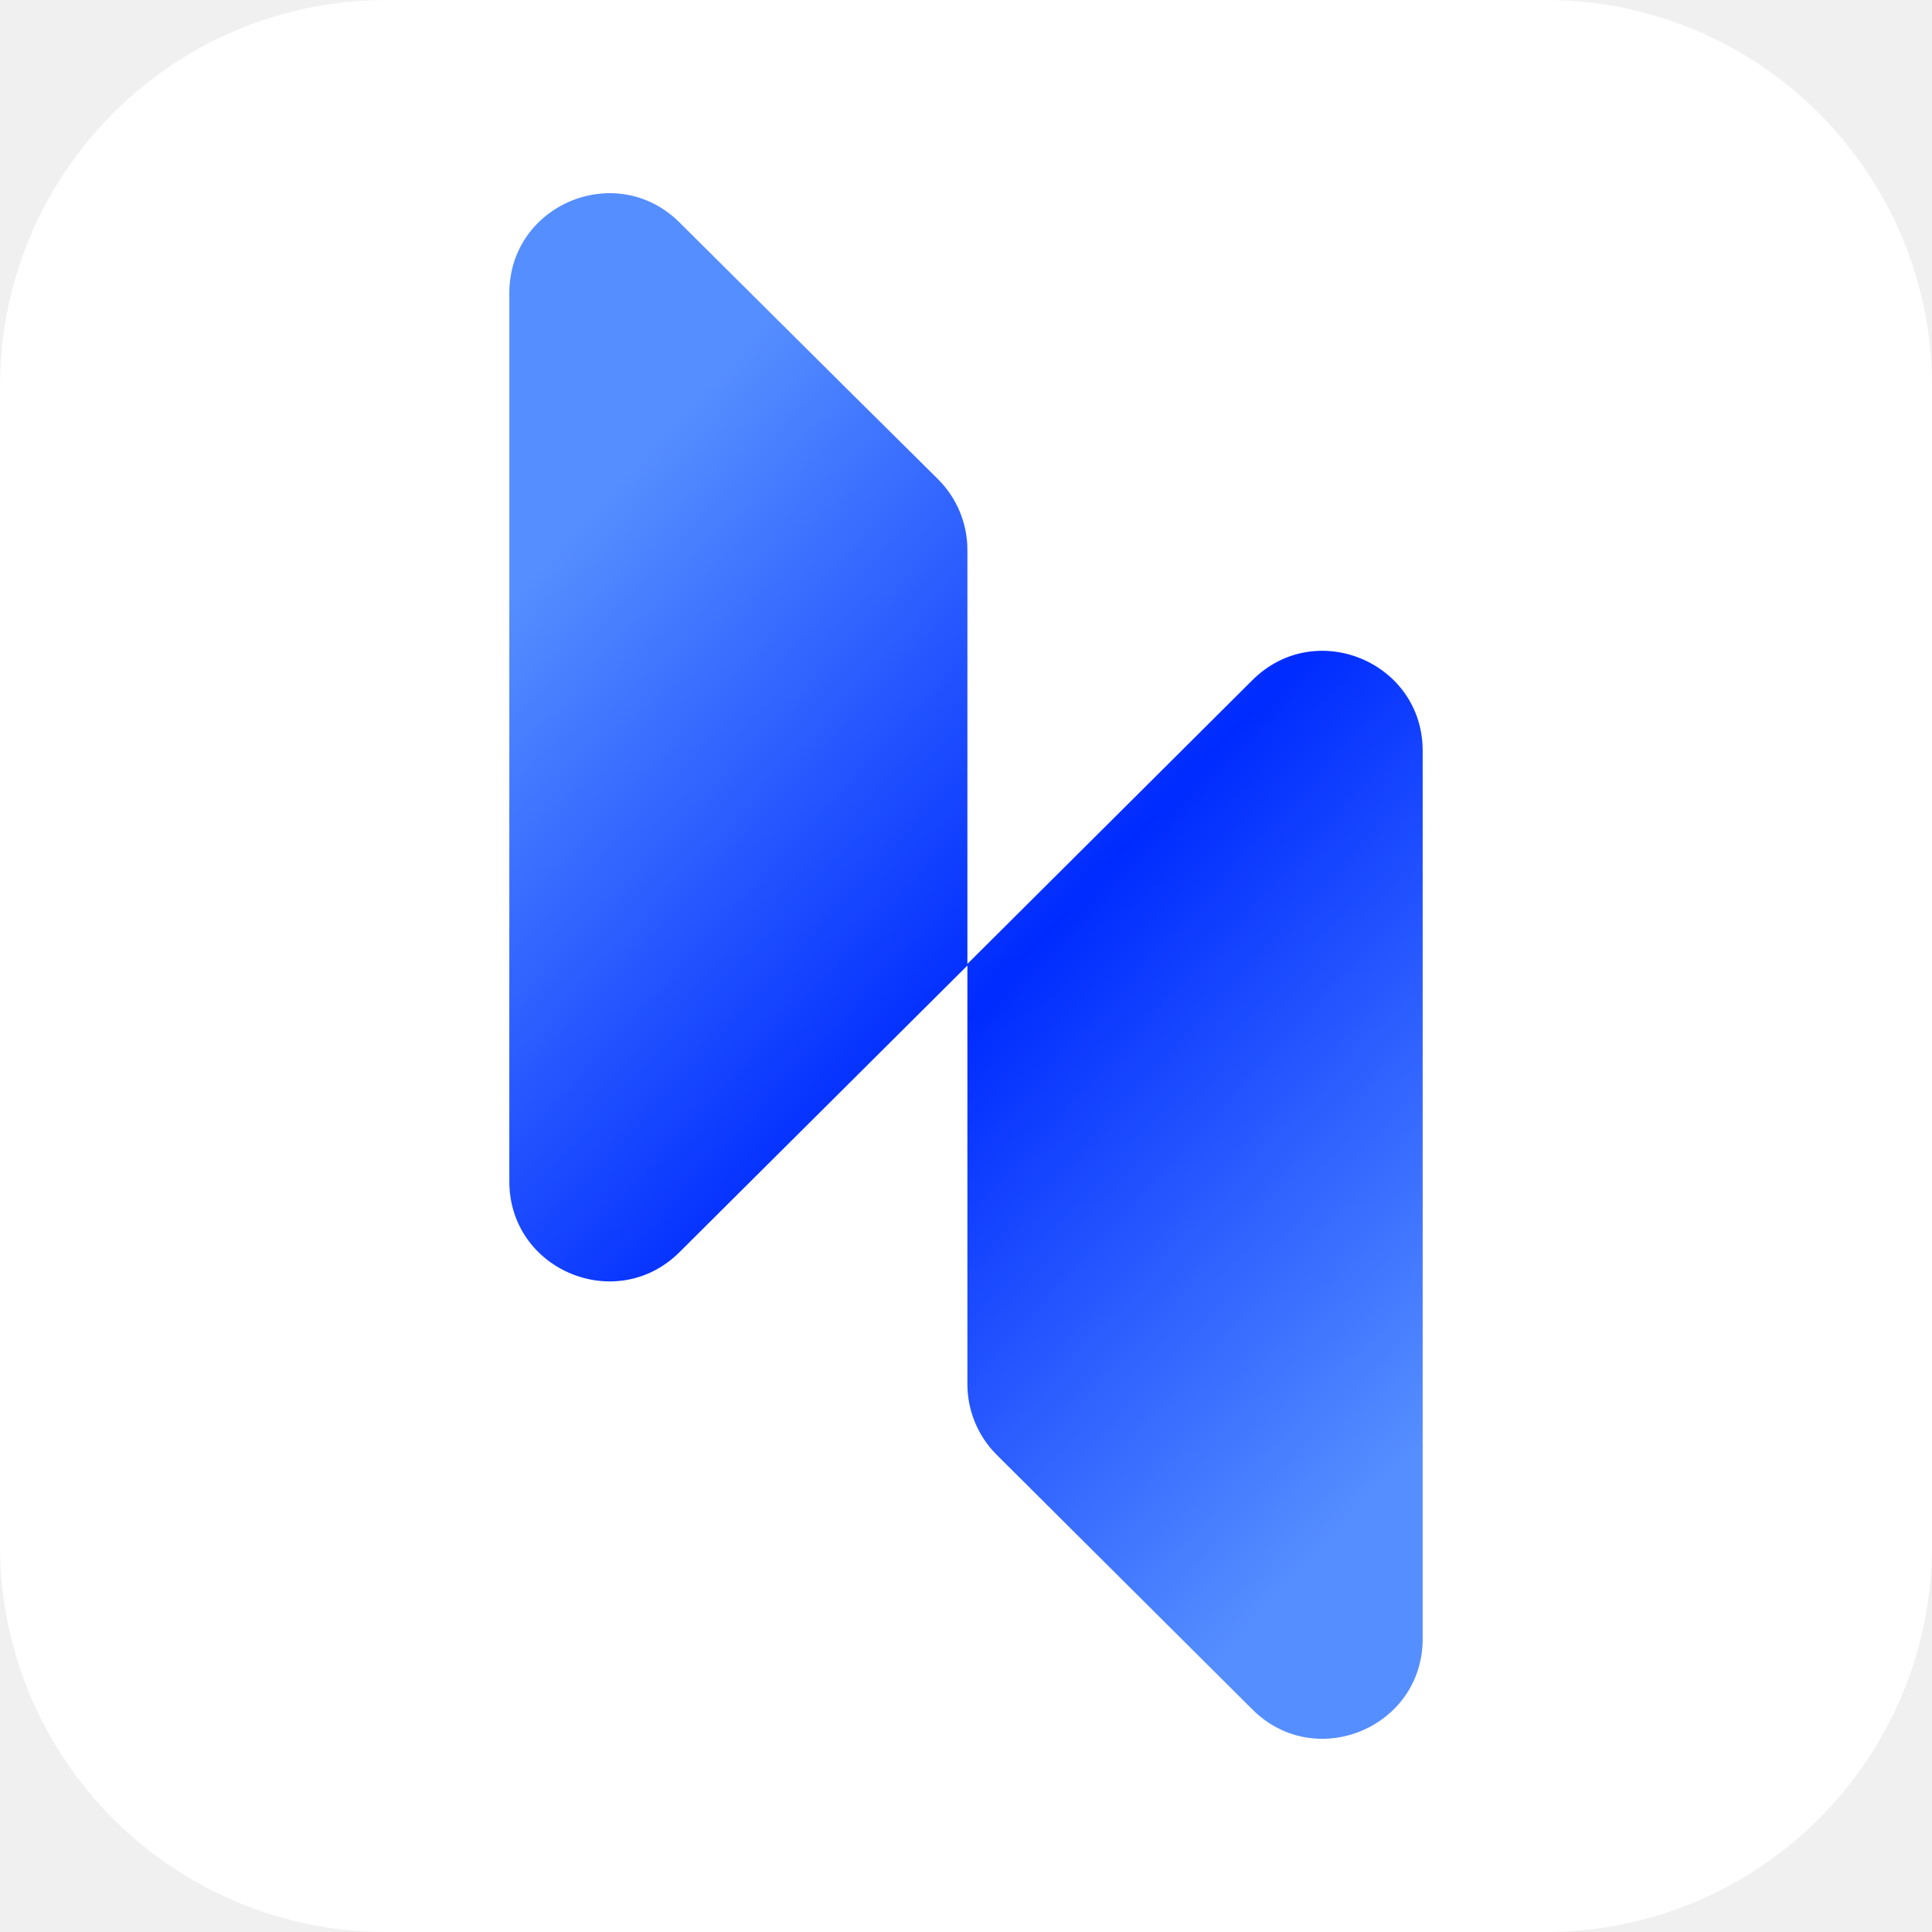
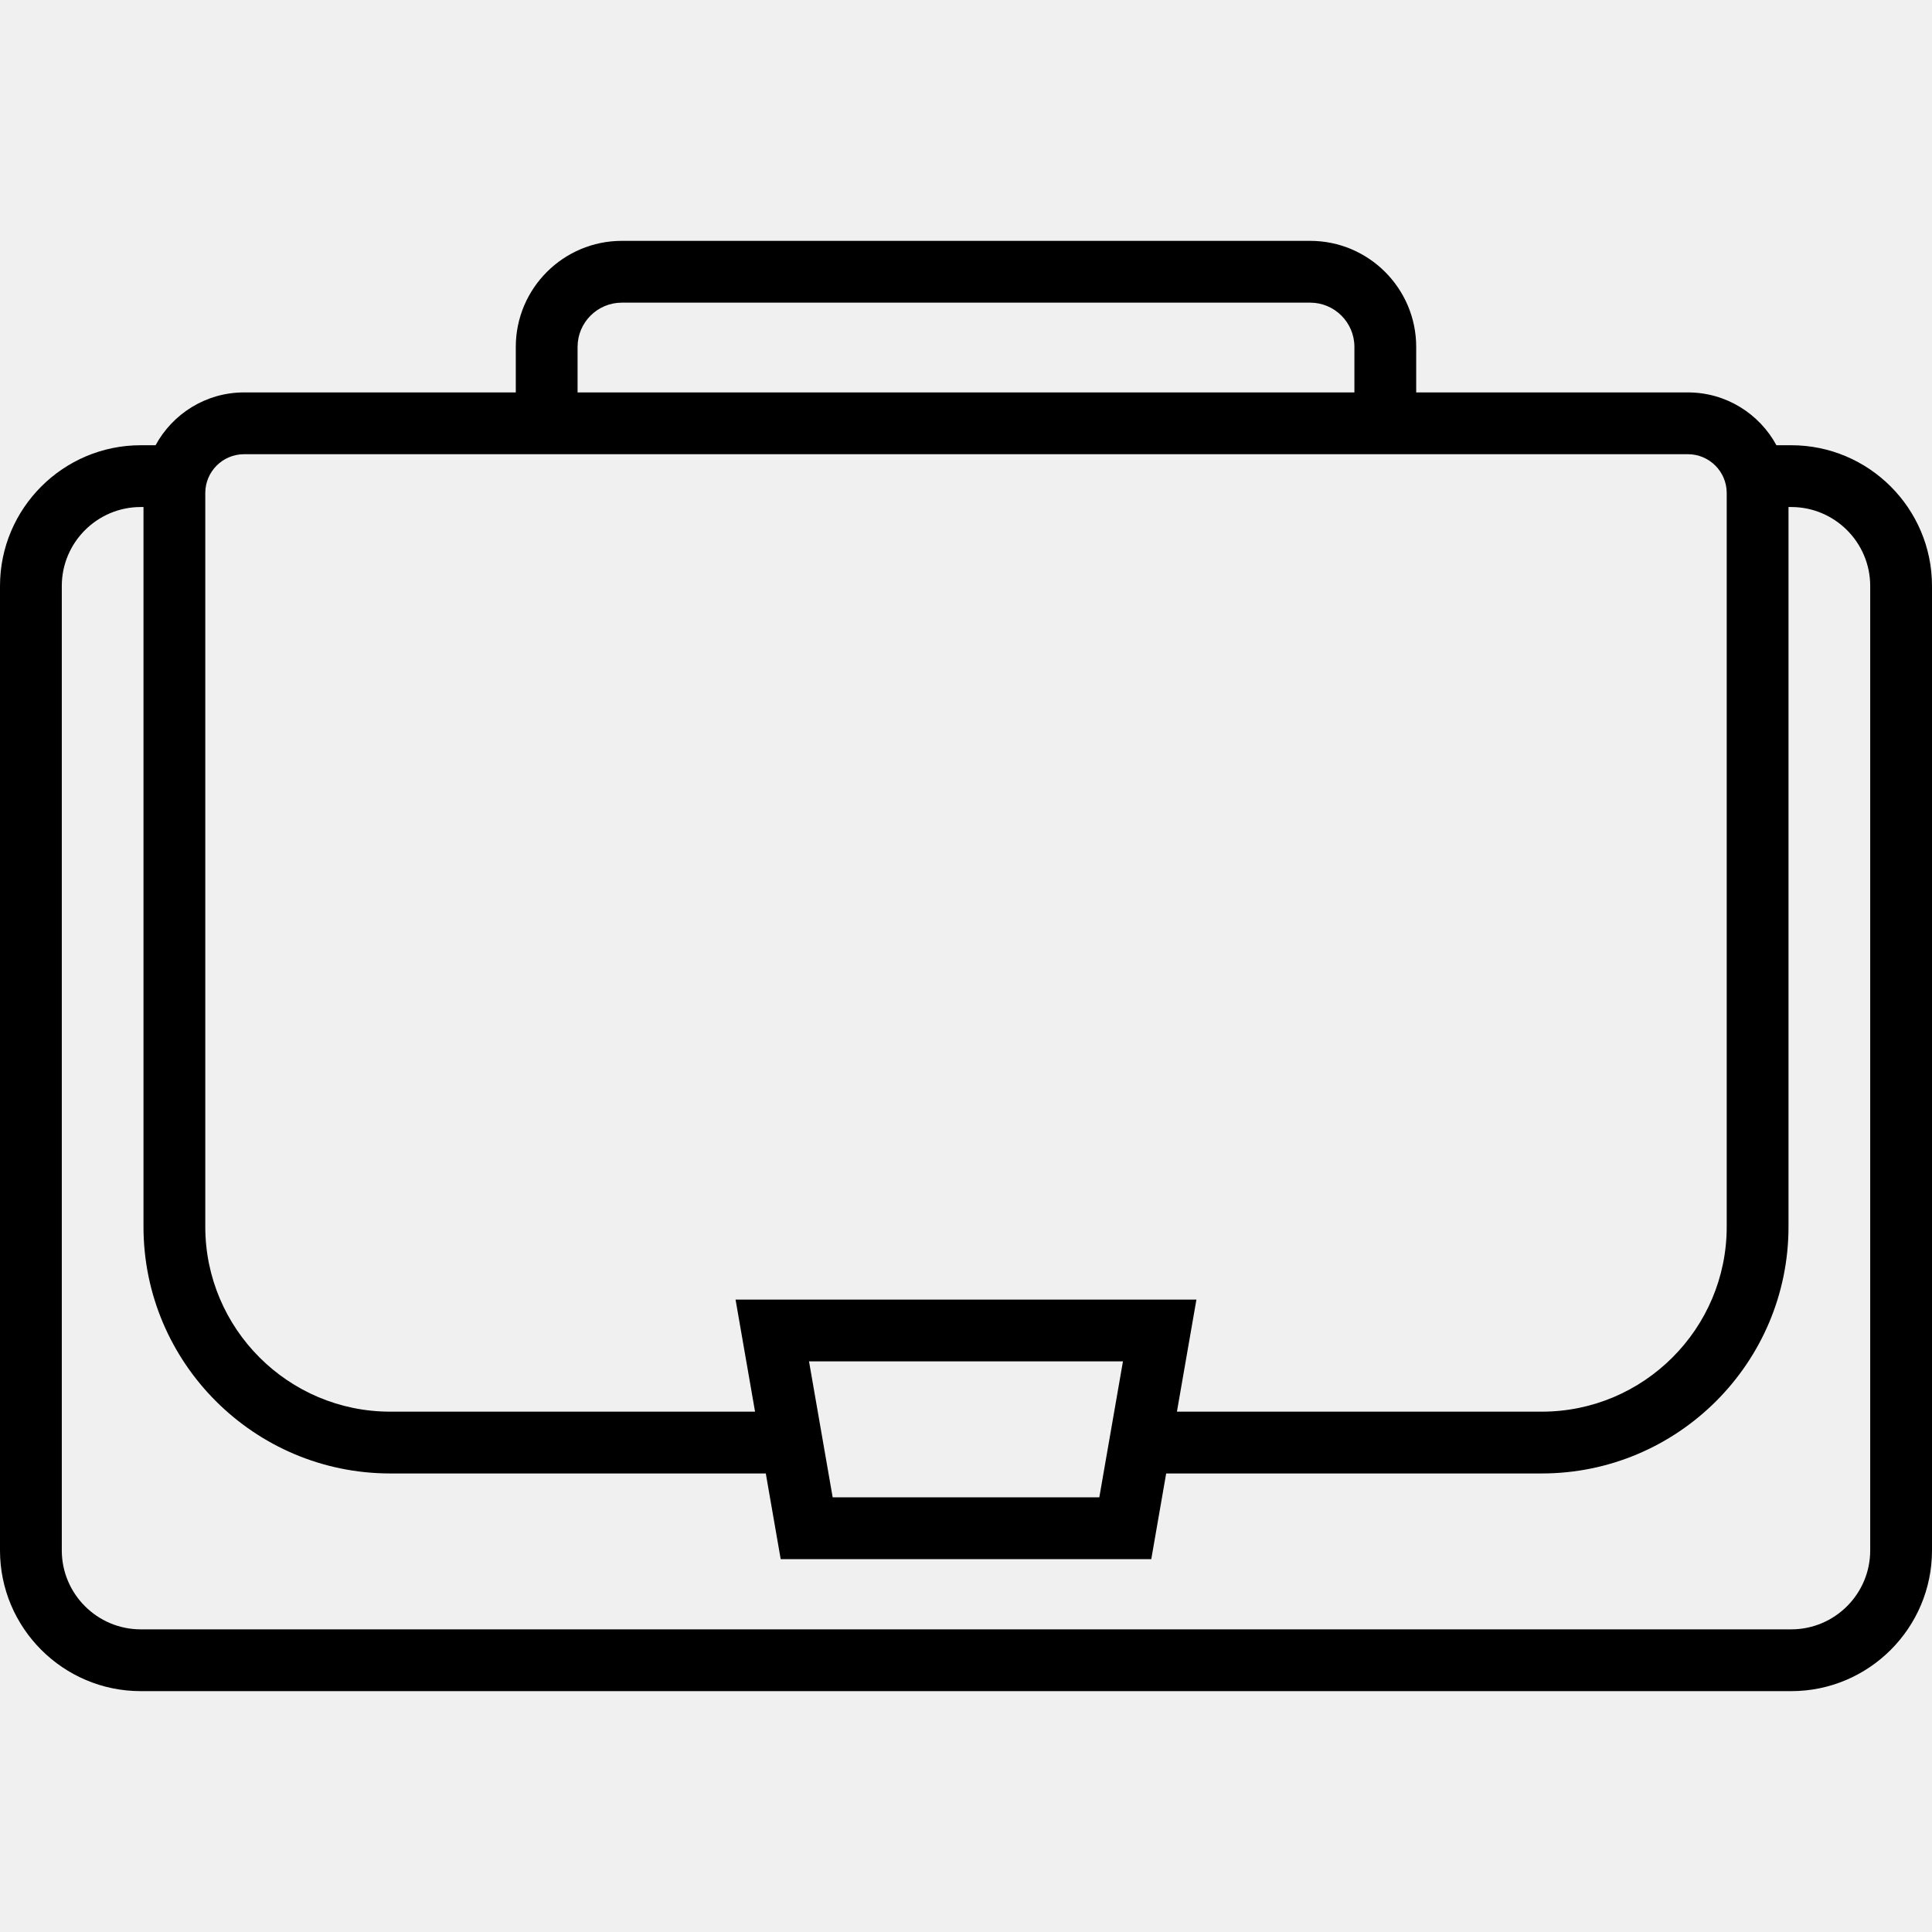
- <svg xmlns="http://www.w3.org/2000/svg" width="40" height="40" viewBox="0 0 40 40" fill="none">
-   <rect width="40" height="40" rx="8" fill="white" />
-   <path fill-rule="evenodd" clip-rule="evenodd" d="M20.029 19.99L20.029 15.268L20.029 11.386C20.029 10.835 19.809 10.306 19.417 9.918L17.669 8.185L14.068 4.605C12.764 3.309 10.545 4.232 10.545 6.07L10.545 24.46C10.545 26.299 12.766 27.221 14.069 25.924L20.029 19.99ZM20.029 19.99L20.029 24.737L20.029 28.658C20.029 29.208 20.248 29.735 20.637 30.122L25.931 35.394C27.234 36.691 29.455 35.768 29.455 33.93V15.544C29.455 13.706 27.234 12.783 25.931 14.08L20.029 19.957L20.029 19.99Z" fill="url(#paint0_linear_385_19)" />
-   <defs>
-     <linearGradient id="paint0_linear_385_19" x1="10.545" y1="12.408" x2="29.484" y2="29.827" gradientUnits="userSpaceOnUse">
-       <stop stop-color="#558EFF" />
-       <stop offset="0.5" stop-color="#002BFF" />
-       <stop offset="1" stop-color="#558EFF" />
-     </linearGradient>
-   </defs>
+ <svg xmlns="http://www.w3.org/2000/svg" fill="#000000" height="200px" width="200px" version="1.1" id="Capa_1" viewBox="0 0 437.744 437.744" xml:space="preserve">
+   <g id="SVGRepo_bgCarrier" stroke-width="0" />
+   <g id="SVGRepo_tracerCarrier" stroke-linecap="round" stroke-linejoin="round" />
+   <g id="SVGRepo_iconCarrier">
+     <path d="M405.852,100.879h-3.358c-3.859-7.12-11.399-11.967-20.051-11.967h-61.567V78.594c0-13.245-10.775-24.021-24.02-24.021 h-155.96c-13.25,0-24.03,10.775-24.03,24.021v10.318H55.301c-8.652,0-16.192,4.847-20.051,11.967h-3.358 C14.307,100.879,0,115.186,0,132.771v218.507c0,17.586,14.307,31.893,31.892,31.893h373.96c17.585,0,31.892-14.307,31.892-31.893 V132.771C437.744,115.186,423.437,100.879,405.852,100.879z M130.865,78.594c0-5.525,4.5-10.021,10.03-10.021h155.96 c5.525,0,10.02,4.495,10.02,10.021v10.318h-176.01V78.594z M46.511,111.702c0-4.847,3.943-8.79,8.79-8.79h327.141 c4.847,0,8.79,3.943,8.79,8.79v166.245c0,23.104-18.797,41.901-41.901,41.901h-82.668l4.417-25.396H166.658l4.417,25.396H88.413 c-23.104,0-41.901-18.797-41.901-41.901V111.702z M254.435,308.453l-5.358,30.808h-60.415l-5.358-30.808H254.435z M423.744,351.278 c0,9.866-8.026,17.893-17.892,17.893H31.892c-9.865,0-17.892-8.026-17.892-17.893V132.771c0-9.865,8.026-17.892,17.892-17.892h0.62 v163.068c0,30.824,25.077,55.901,55.901,55.901h85.097l3.376,19.412h83.966l3.376-19.412h85.103 c30.824,0,55.901-25.077,55.901-55.901V114.879h0.62c9.865,0,17.892,8.026,17.892,17.892V351.278z" />
+   </g>
</svg>
